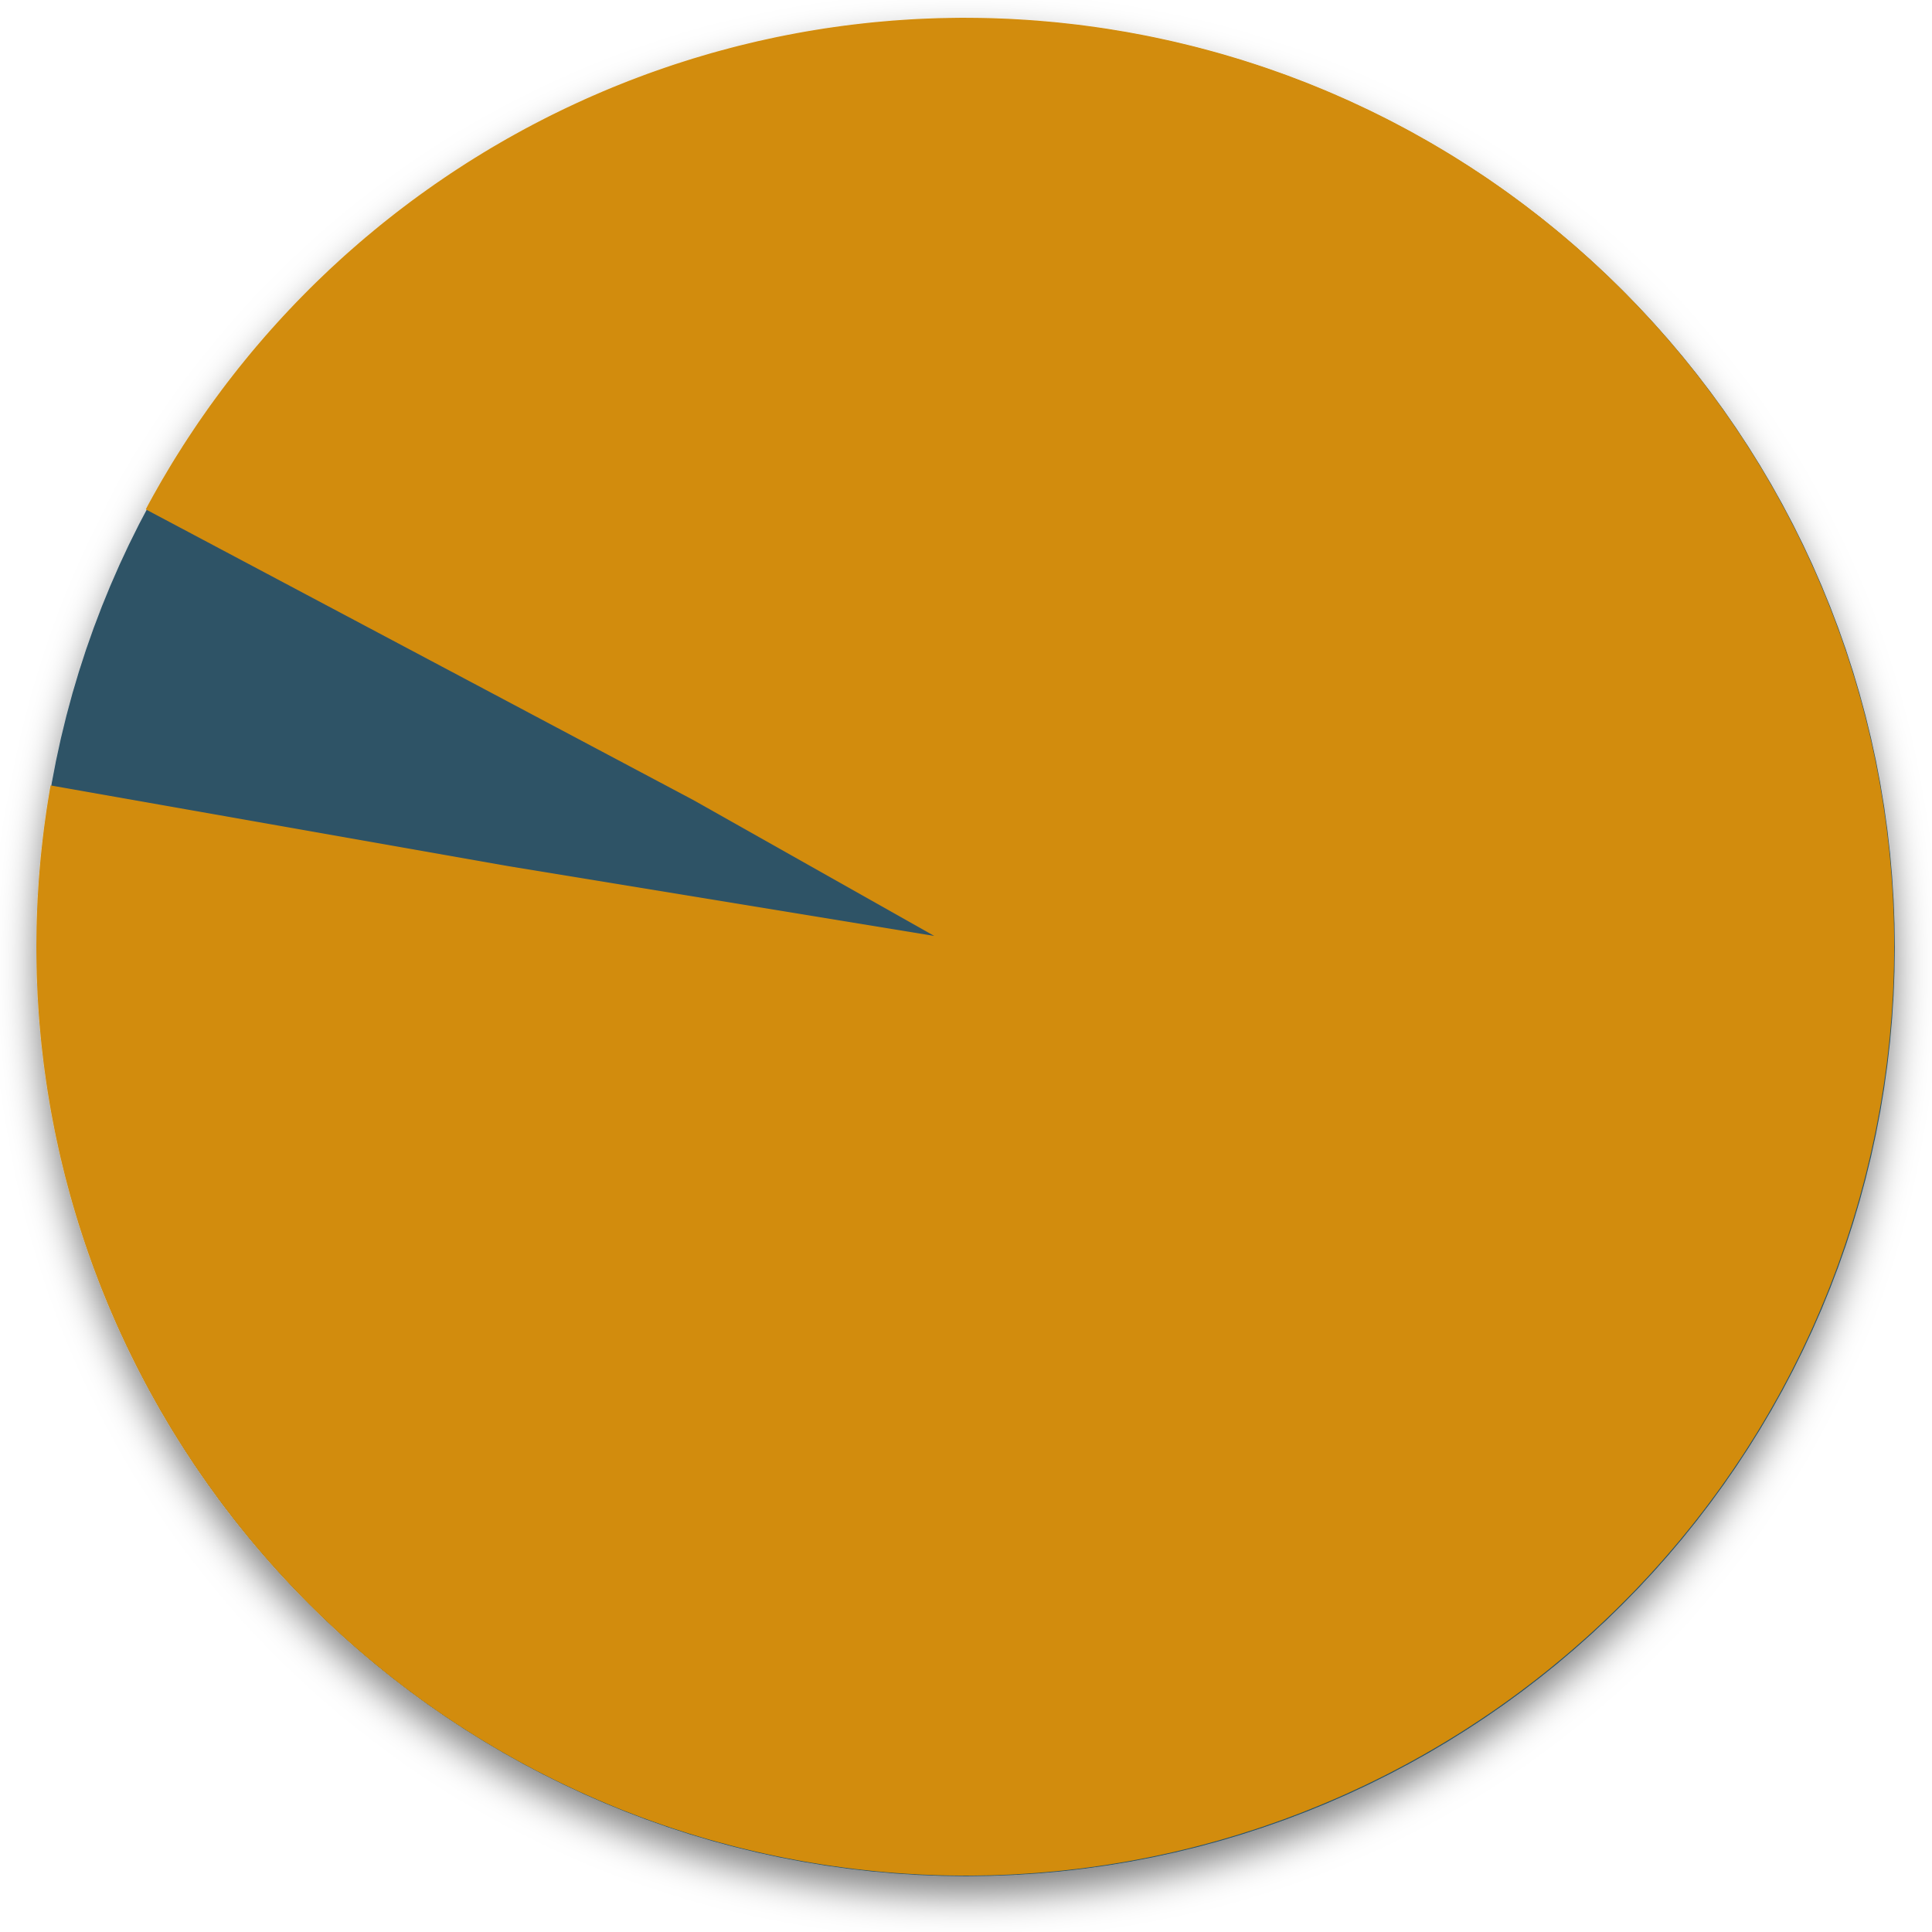
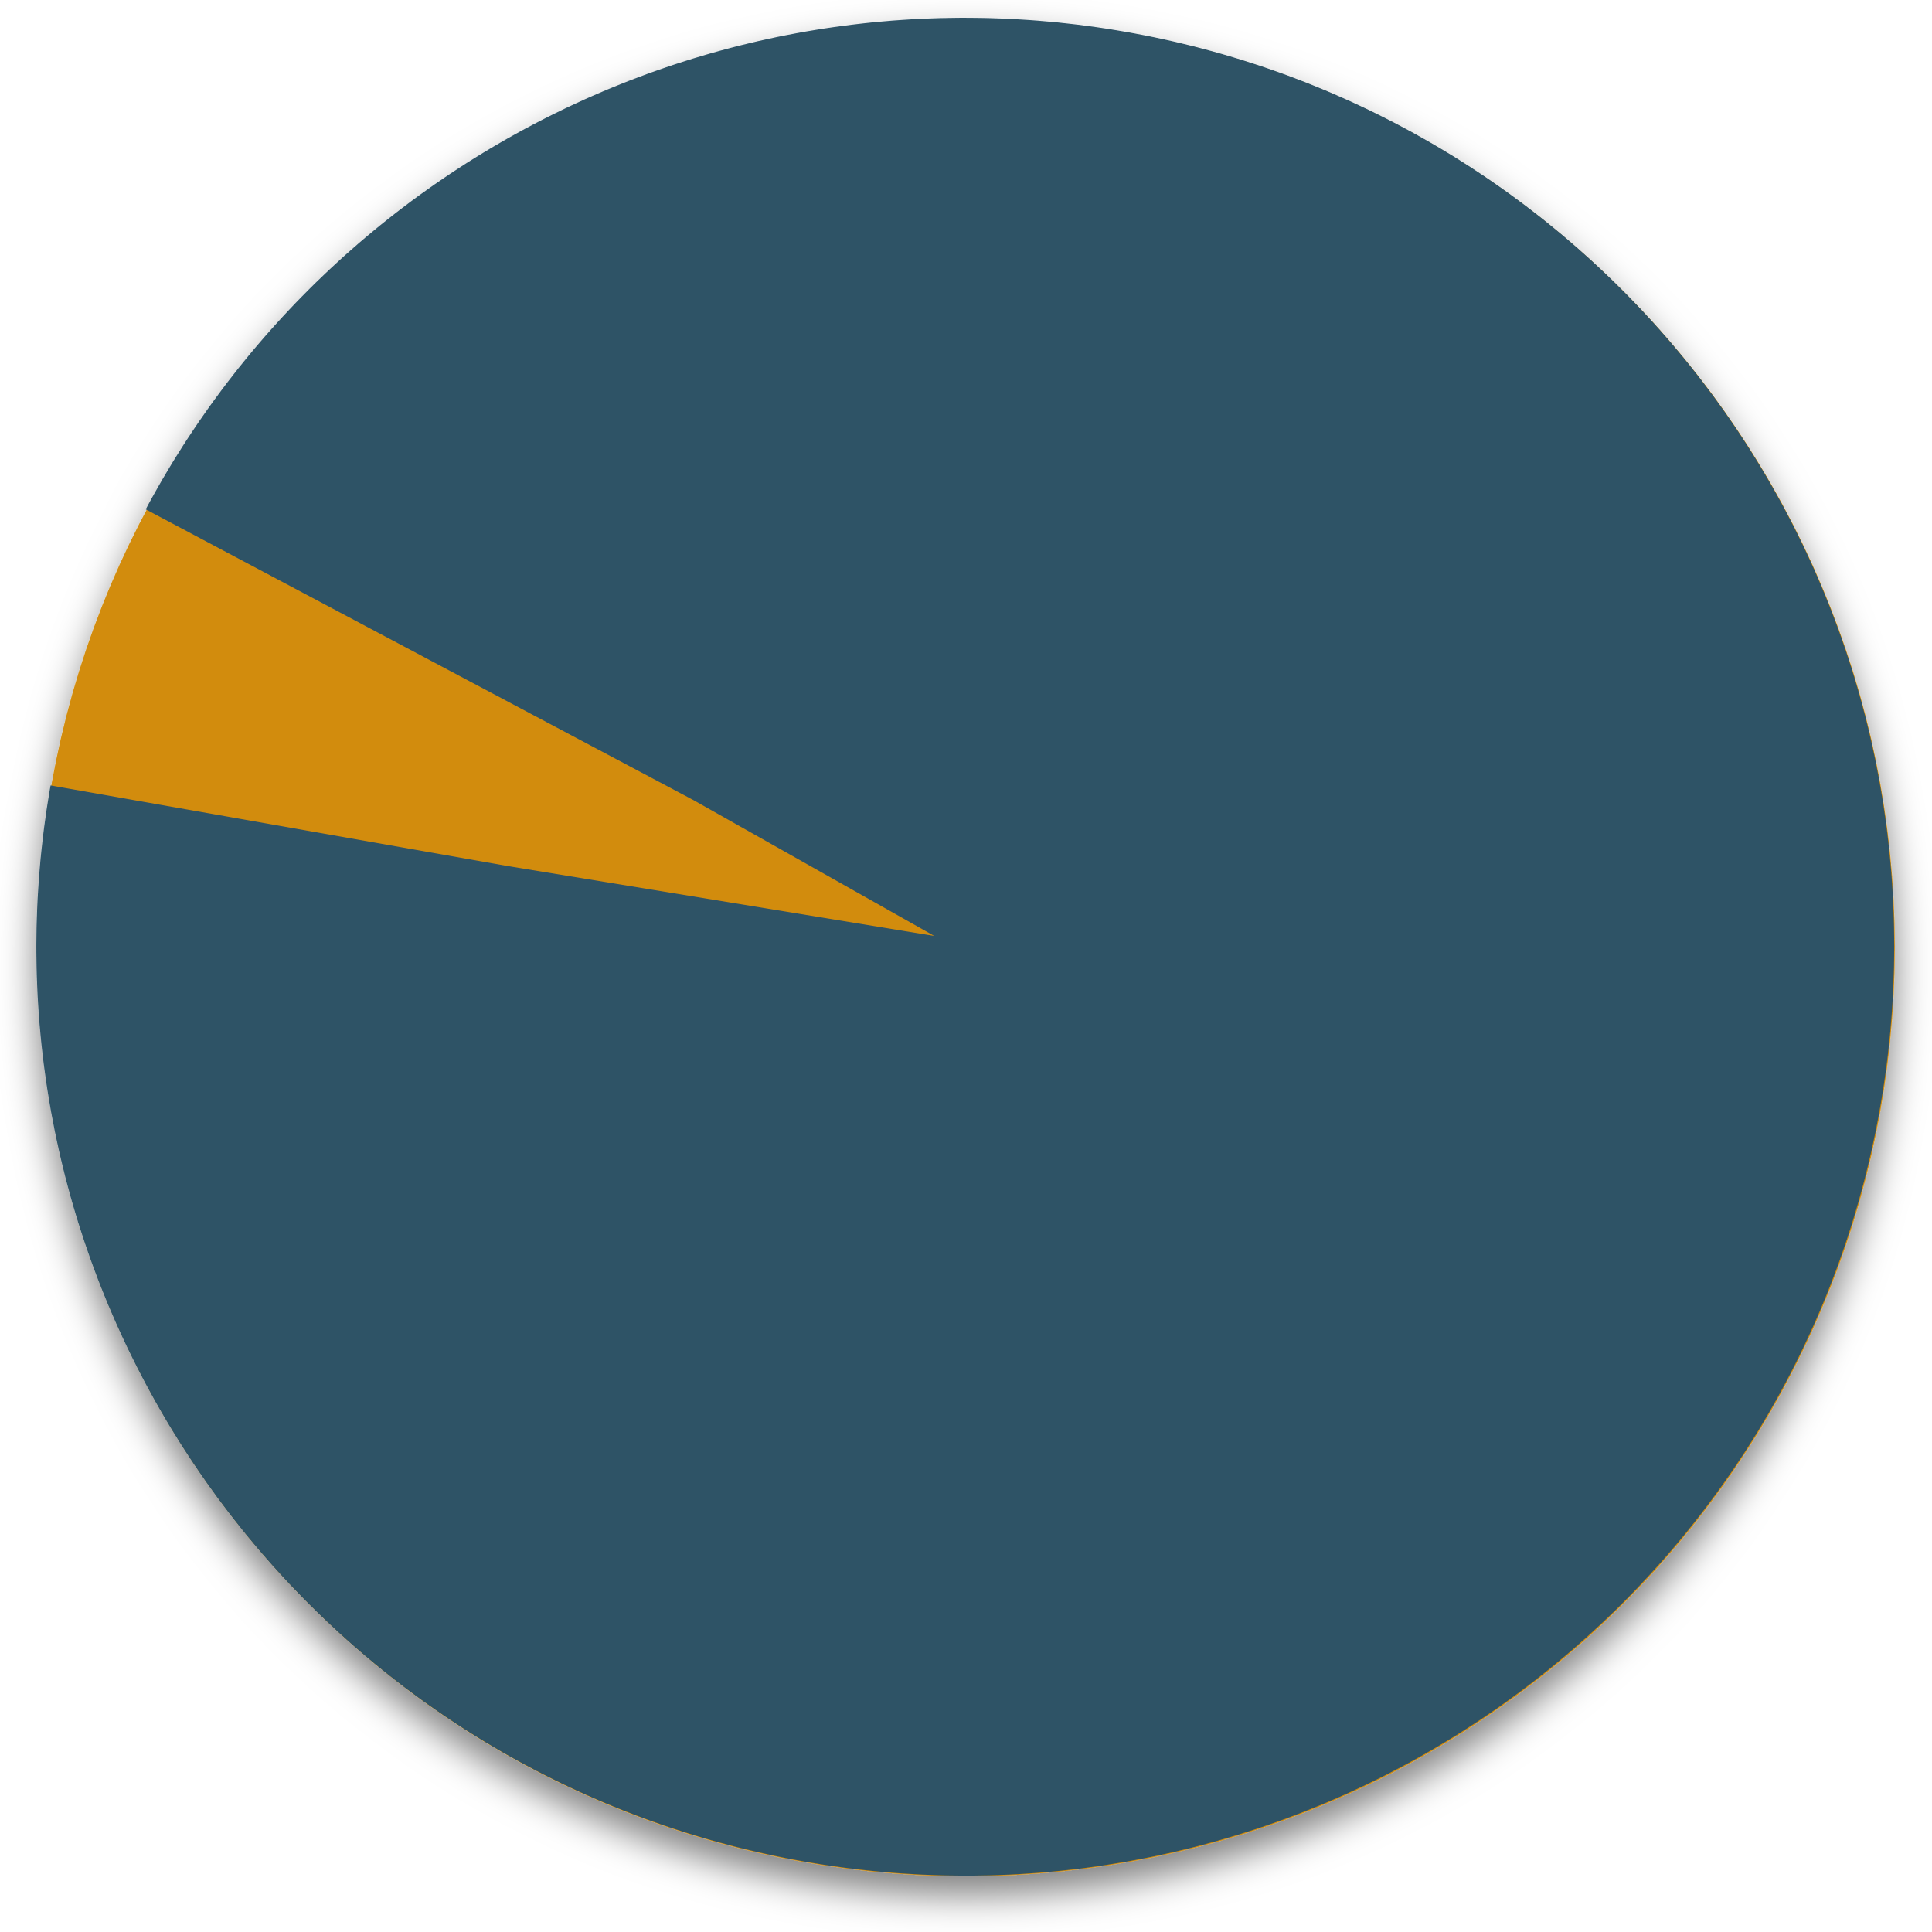
<svg xmlns="http://www.w3.org/2000/svg" width="208px" height="208px" viewBox="0 0 208 208" version="1.1">
  <defs>
    <filter x="-60.3%" y="-60.3%" width="220.7%" height="220.7%" filterUnits="objectBoundingBox" id="filter-1">
      <feOffset dx="0" dy="2" in="SourceAlpha" result="shadowOffsetOuter1" />
      <feGaussianBlur stdDeviation="2" in="shadowOffsetOuter1" result="shadowBlurOuter1" />
      <feColorMatrix values="0 0 0 0 0   0 0 0 0 0   0 0 0 0 0  0 0 0 0.5 0" type="matrix" in="shadowBlurOuter1" result="shadowMatrixOuter1" />
      <feMerge>
        <feMergeNode in="shadowMatrixOuter1" />
        <feMergeNode in="SourceGraphic" />
      </feMerge>
    </filter>
  </defs>
  <g id="Desktop" stroke="none" stroke-width="1" fill="none" fill-rule="evenodd">
    <g transform="translate(-747, -3767)" id="Group-14" stroke-width="100">
      <g transform="translate(70, 3625)">
        <g id="Group-26" transform="translate(194, 186)">
          <g id="Group-86">
            <g id="Group-44" transform="translate(420, 0)">
              <g id="Group-64" filter="url(#filter-1)" transform="translate(109, 0)">
-                 <circle id="Oval" stroke="#2E5266" cx="58" cy="58" r="50" />
-                 <path d="M57.923,107.923 C85.537,107.923 107.923,85.537 107.923,57.923 C107.923,30.309 85.537,7.923 57.923,7.923 C30.309,7.923 7.923,30.309 7.923,57.923 C7.923,85.537 30.309,107.923 57.923,107.923 Z" id="Oval-Copy-3" stroke="#D28C0F" stroke-dasharray="298.3,298.3" transform="translate(57.9228, 57.9228) rotate(100) translate(-57.9228, -57.9228) " />
+                 <circle id="Oval" stroke="#D28C0F" cx="58" cy="58" r="50" />
+                 <path d="M57.923,107.923 C85.537,107.923 107.923,85.537 107.923,57.923 C107.923,30.309 85.537,7.923 57.923,7.923 C30.309,7.923 7.923,30.309 7.923,57.923 C7.923,85.537 30.309,107.923 57.923,107.923 Z" id="Oval-Copy-3" stroke="#2E5266" stroke-dasharray="298.3,298.3" transform="translate(57.9228, 57.9228) rotate(100) translate(-57.9228, -57.9228) " />
              </g>
            </g>
          </g>
        </g>
      </g>
    </g>
  </g>
</svg>
